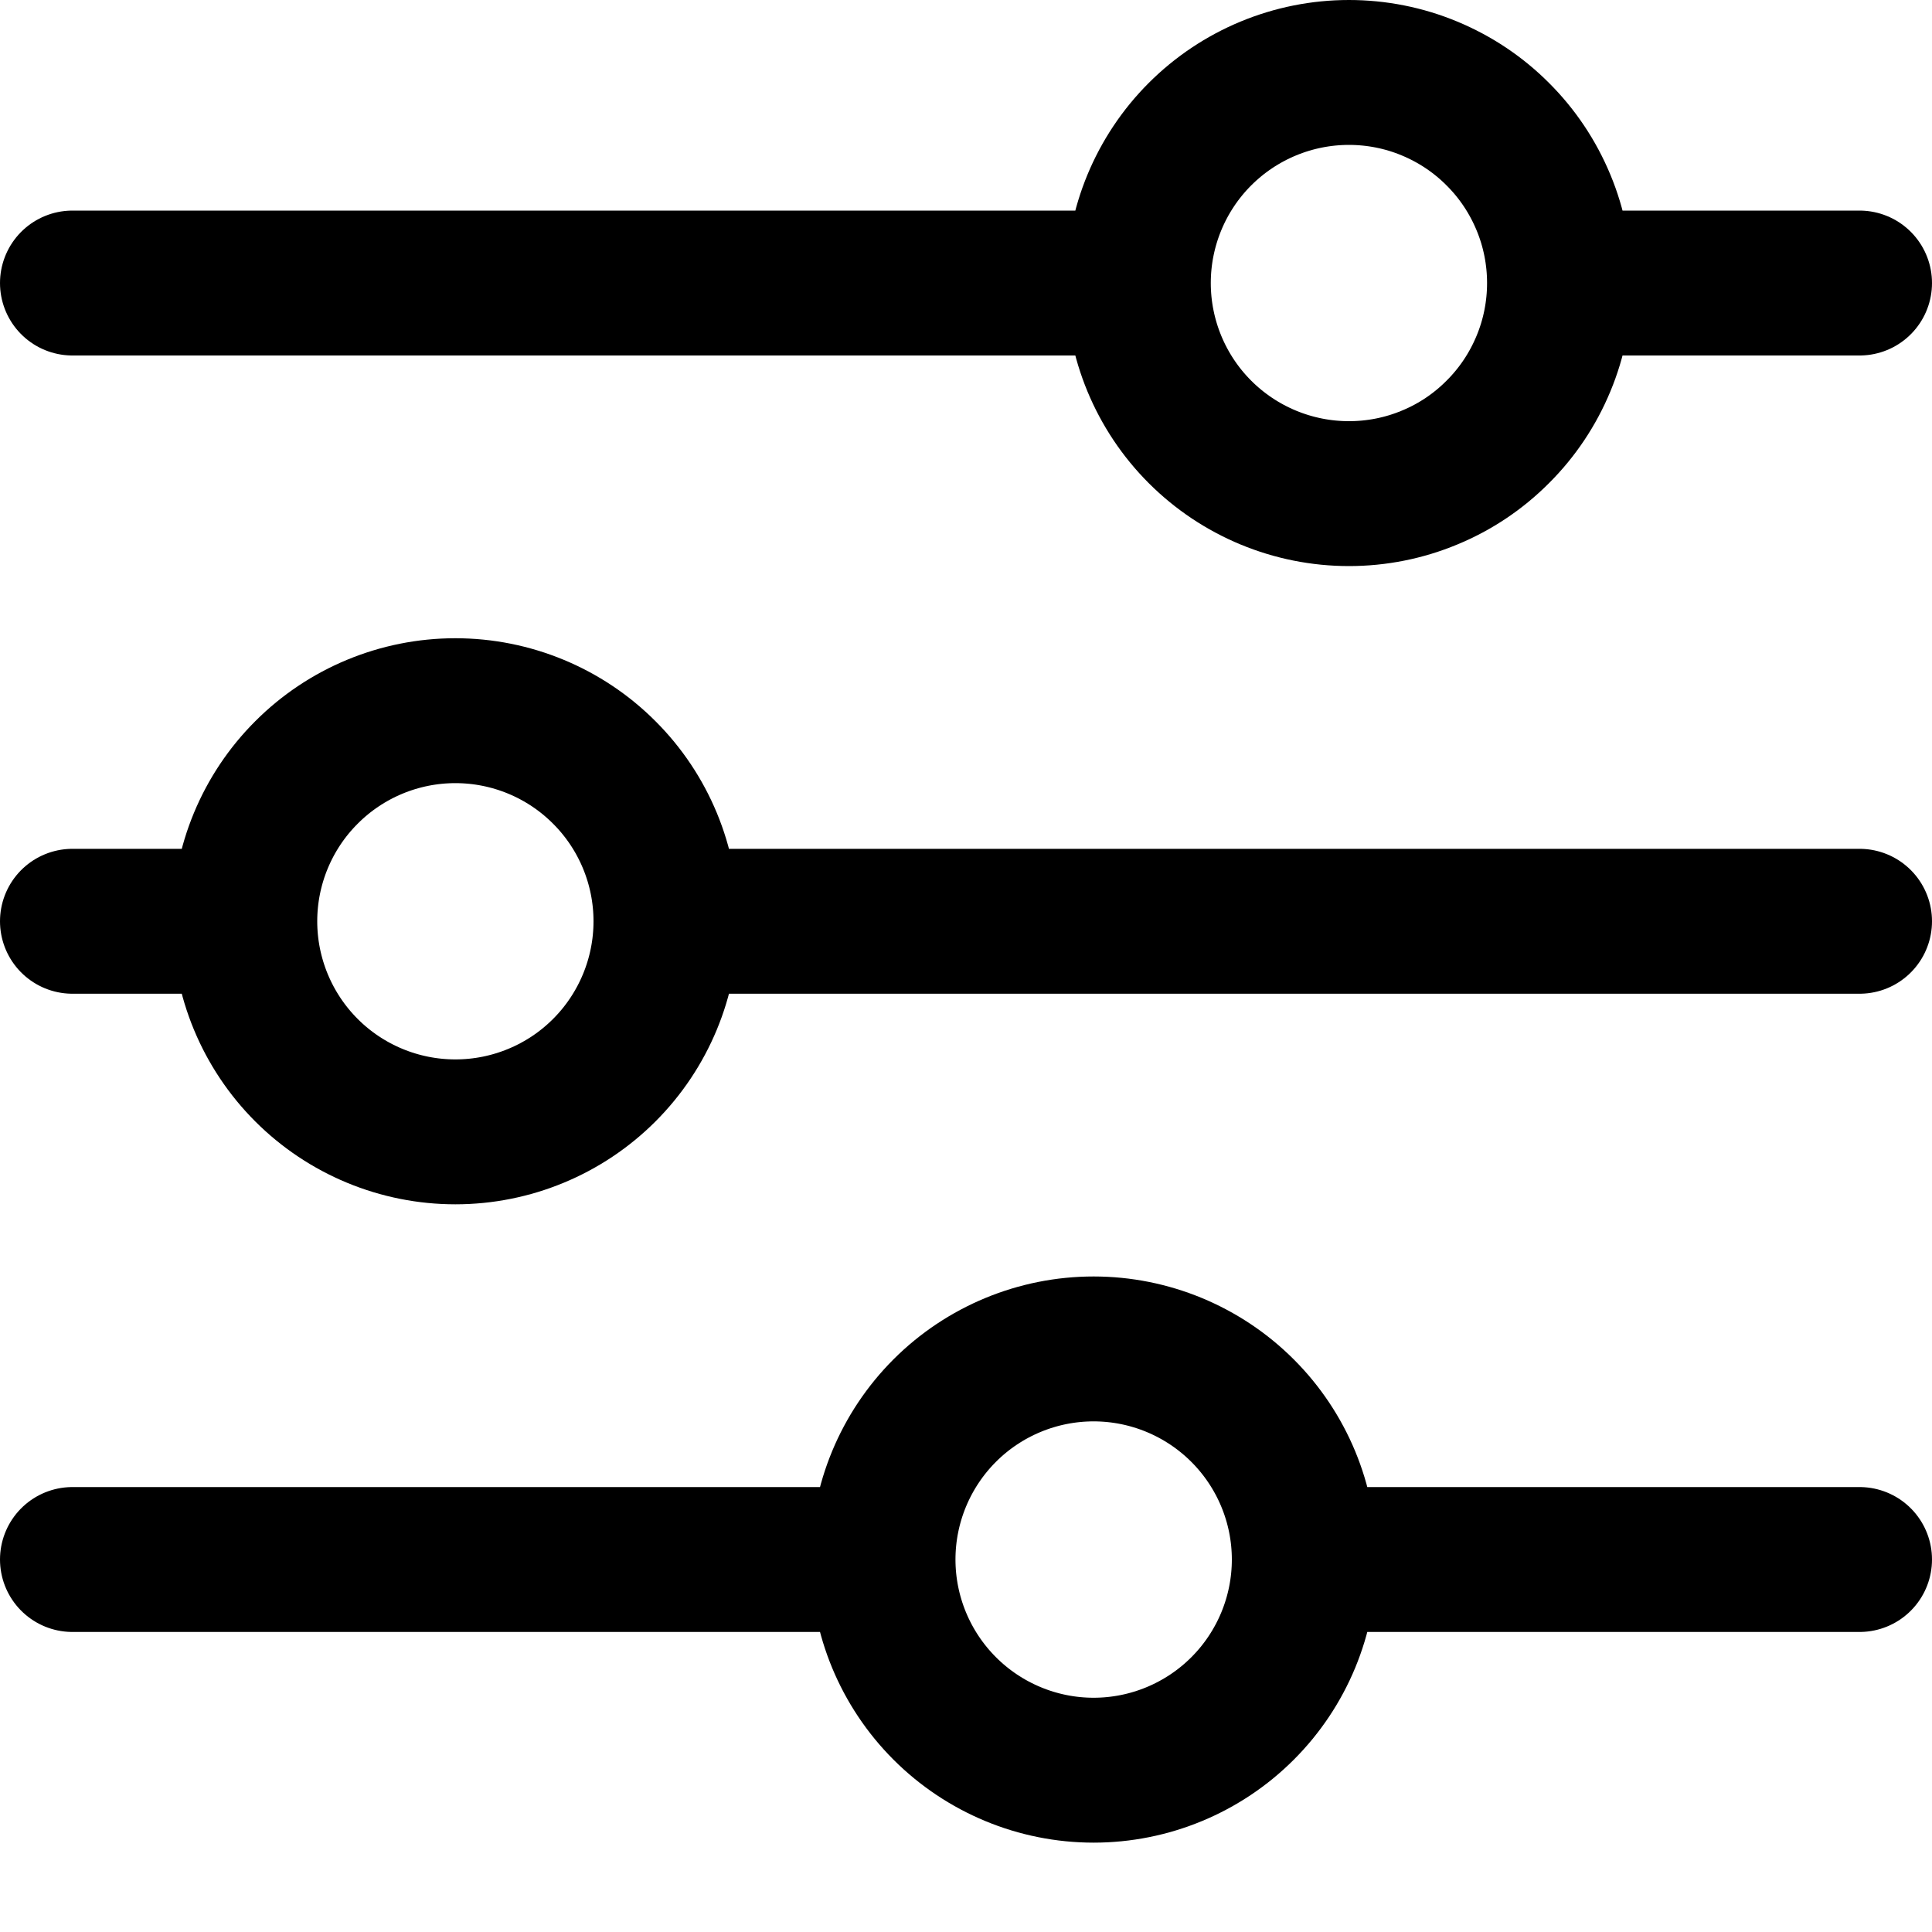
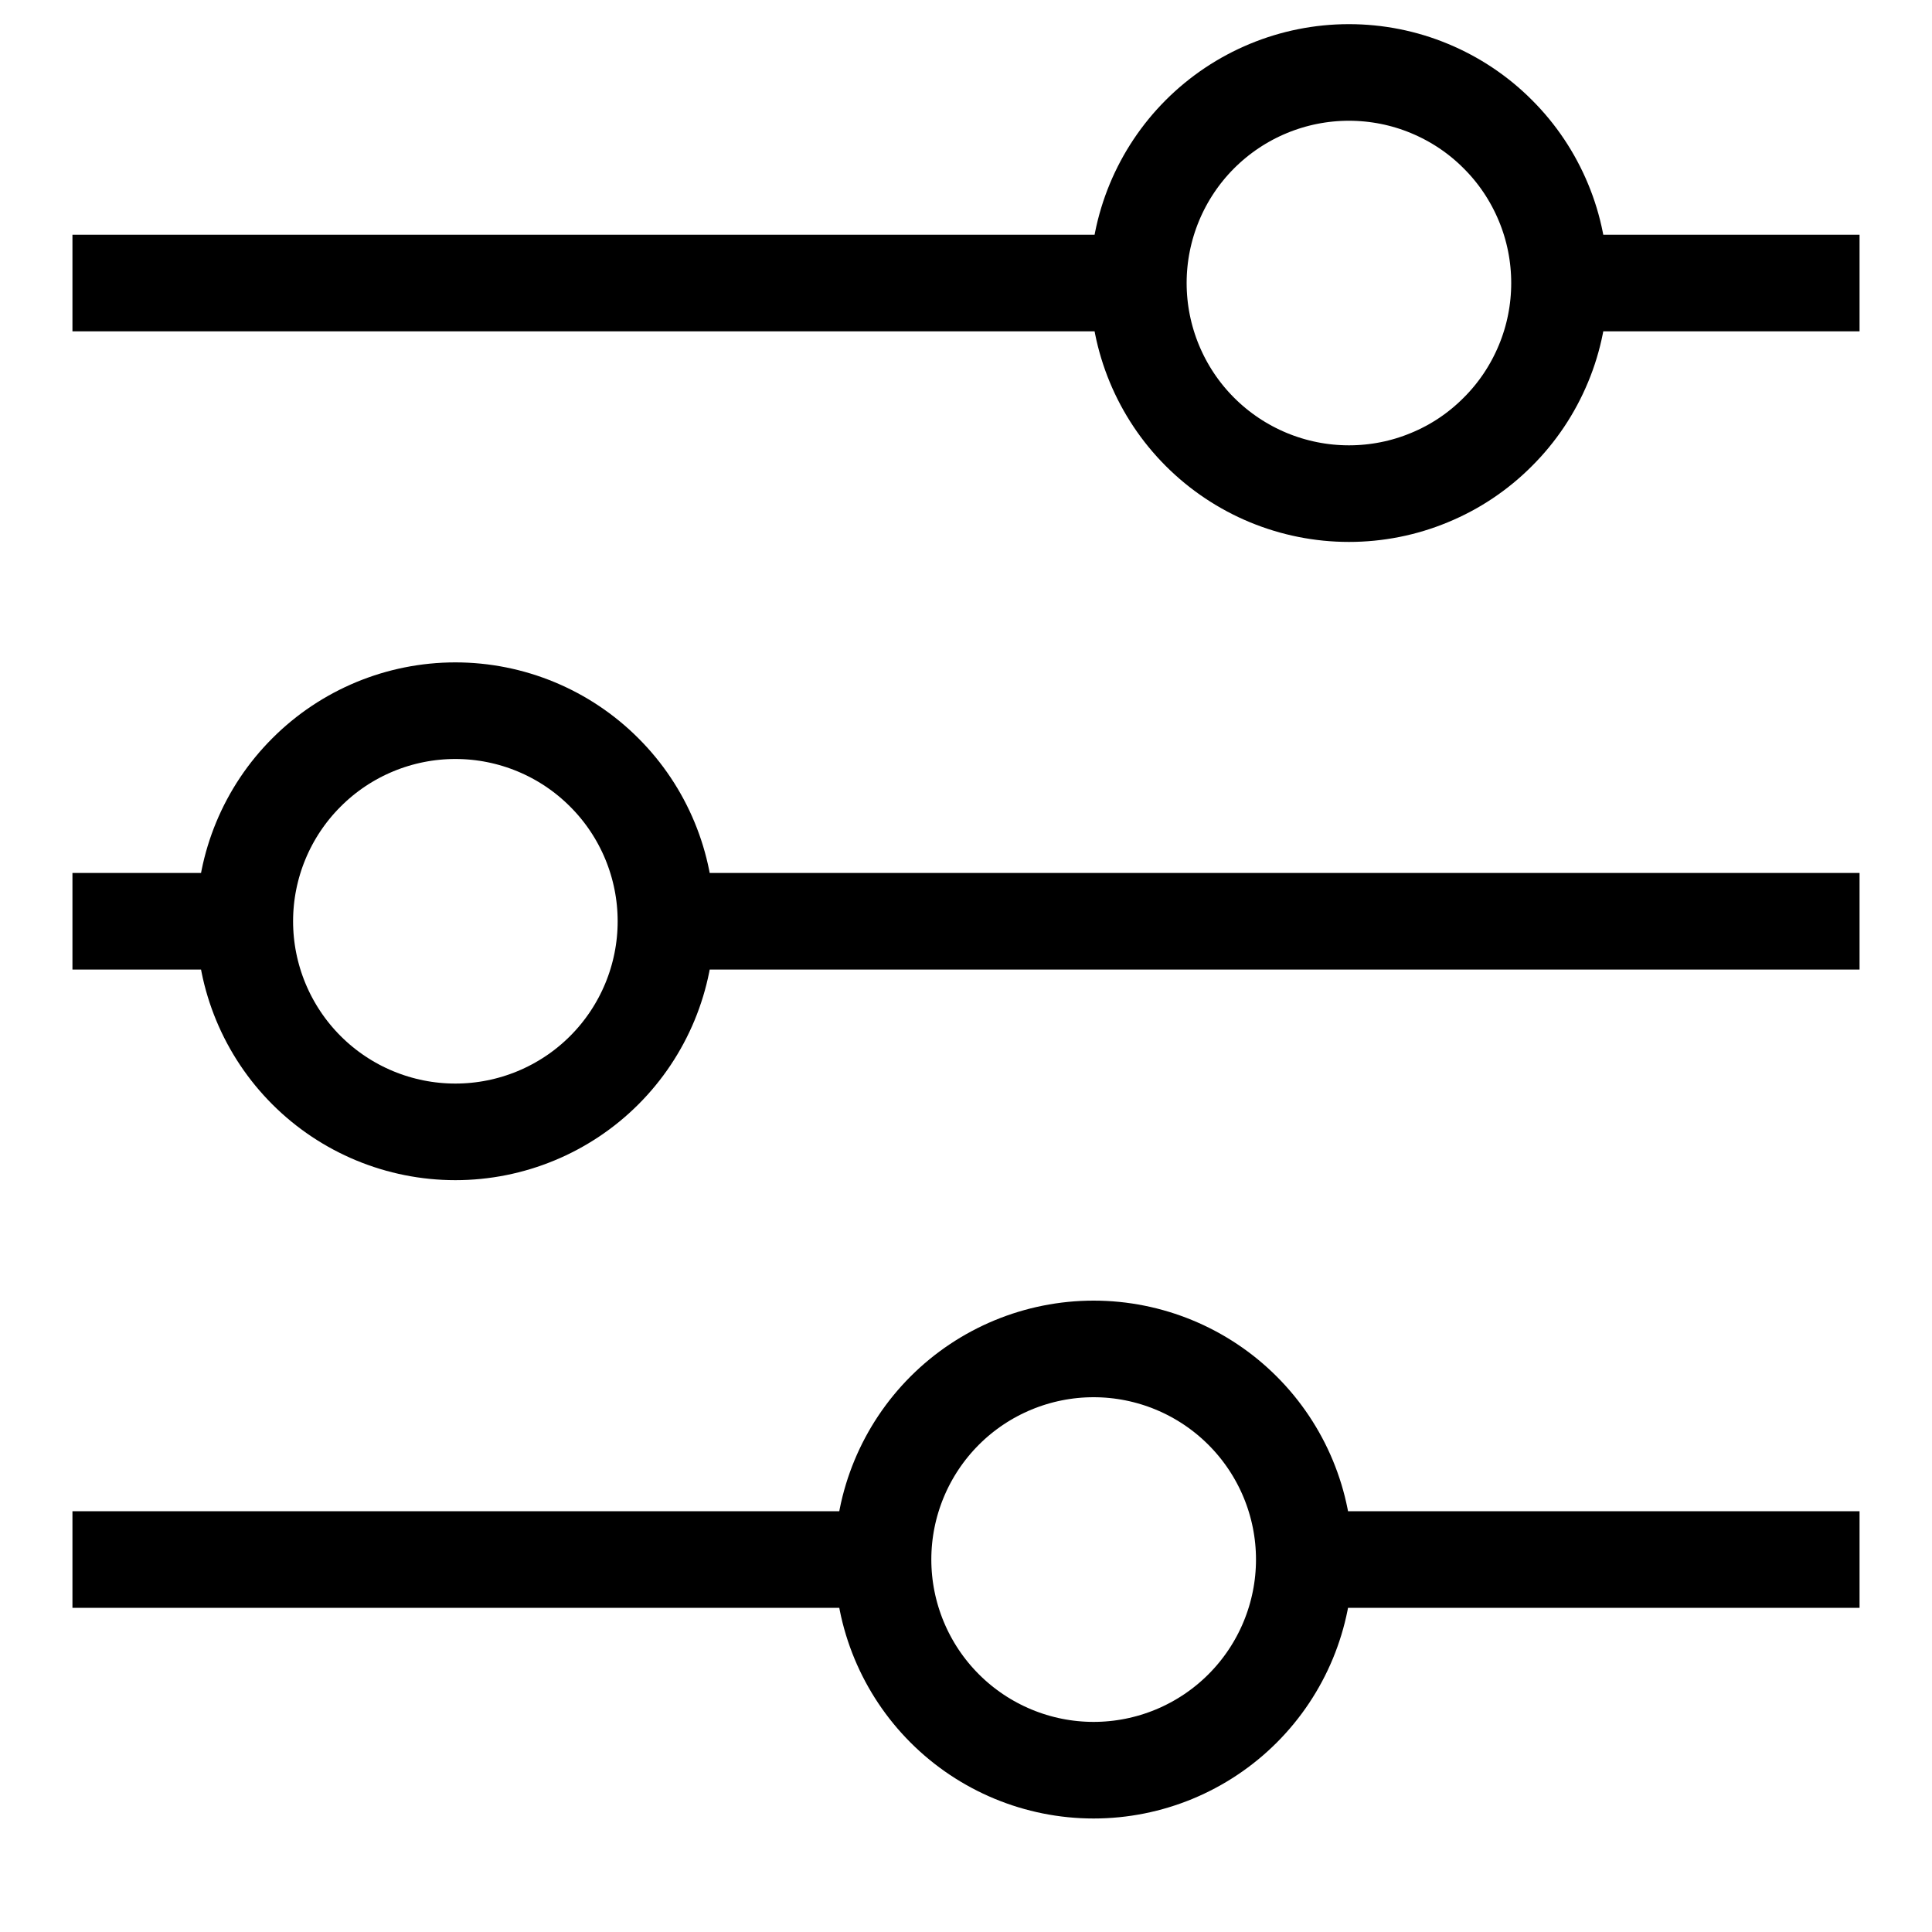
<svg xmlns="http://www.w3.org/2000/svg" width="20" height="20" viewBox="0 0 20 20" fill="none">
-   <path d="M19.25 9.537H6.895M2.534 9.537H0.75M2.534 9.537C2.534 8.959 2.764 8.404 3.173 7.996C3.581 7.587 4.136 7.357 4.714 7.357C5.292 7.357 5.847 7.587 6.255 7.996C6.664 8.404 6.894 8.959 6.894 9.537C6.894 10.115 6.664 10.67 6.255 11.079C5.847 11.487 5.292 11.717 4.714 11.717C4.136 11.717 3.581 11.487 3.173 11.079C2.764 10.67 2.534 10.115 2.534 9.537ZM19.25 16.144H13.502M13.502 16.144C13.502 16.722 13.272 17.277 12.863 17.686C12.454 18.095 11.899 18.325 11.321 18.325C10.743 18.325 10.188 18.094 9.78 17.686C9.371 17.277 9.141 16.722 9.141 16.144M13.502 16.144C13.502 15.566 13.272 15.012 12.863 14.603C12.454 14.194 11.899 13.964 11.321 13.964C10.743 13.964 10.188 14.194 9.78 14.602C9.371 15.011 9.141 15.566 9.141 16.144M9.141 16.144H0.75M19.25 2.93H16.145M11.784 2.93H0.75M11.784 2.93C11.784 2.352 12.014 1.797 12.422 1.389C12.831 0.98 13.386 0.75 13.964 0.75C14.25 0.75 14.534 0.806 14.798 0.916C15.063 1.026 15.303 1.186 15.505 1.389C15.708 1.591 15.868 1.831 15.978 2.096C16.088 2.36 16.144 2.644 16.144 2.93C16.144 3.216 16.088 3.5 15.978 3.764C15.868 4.029 15.708 4.269 15.505 4.471C15.303 4.674 15.063 4.835 14.798 4.944C14.534 5.054 14.25 5.11 13.964 5.11C13.386 5.11 12.831 4.88 12.422 4.471C12.014 4.063 11.784 3.508 11.784 2.93Z" stroke="black" stroke-width="1.5" stroke-miterlimit="10" stroke-linecap="round" />
+   <path d="M19.25 9.537H6.895M2.534 9.537H0.75M2.534 9.537C2.534 8.959 2.764 8.404 3.173 7.996C3.581 7.587 4.136 7.357 4.714 7.357C5.292 7.357 5.847 7.587 6.255 7.996C6.664 8.404 6.894 8.959 6.894 9.537C6.894 10.115 6.664 10.67 6.255 11.079C5.847 11.487 5.292 11.717 4.714 11.717C4.136 11.717 3.581 11.487 3.173 11.079C2.764 10.67 2.534 10.115 2.534 9.537ZM19.25 16.144H13.502M13.502 16.144C13.502 16.722 13.272 17.277 12.863 17.686C12.454 18.095 11.899 18.325 11.321 18.325C10.743 18.325 10.188 18.094 9.78 17.686C9.371 17.277 9.141 16.722 9.141 16.144M13.502 16.144C13.502 15.566 13.272 15.012 12.863 14.603C12.454 14.194 11.899 13.964 11.321 13.964C10.743 13.964 10.188 14.194 9.78 14.602C9.371 15.011 9.141 15.566 9.141 16.144M9.141 16.144H0.75M19.25 2.93H16.145M11.784 2.93H0.75M11.784 2.93C11.784 2.352 12.014 1.797 12.422 1.389C12.831 0.98 13.386 0.75 13.964 0.75C14.25 0.75 14.534 0.806 14.798 0.916C15.063 1.026 15.303 1.186 15.505 1.389C15.708 1.591 15.868 1.831 15.978 2.096C16.088 2.36 16.144 2.644 16.144 2.93C16.144 3.216 16.088 3.5 15.978 3.764C15.868 4.029 15.708 4.269 15.505 4.471C15.303 4.674 15.063 4.835 14.798 4.944C14.534 5.054 14.25 5.11 13.964 5.11C13.386 5.11 12.831 4.88 12.422 4.471C12.014 4.063 11.784 3.508 11.784 2.93Z" stroke="black" strokeWidth="1.5" strokeMiterlimit="10" strokeLinecap="round" />
</svg>
